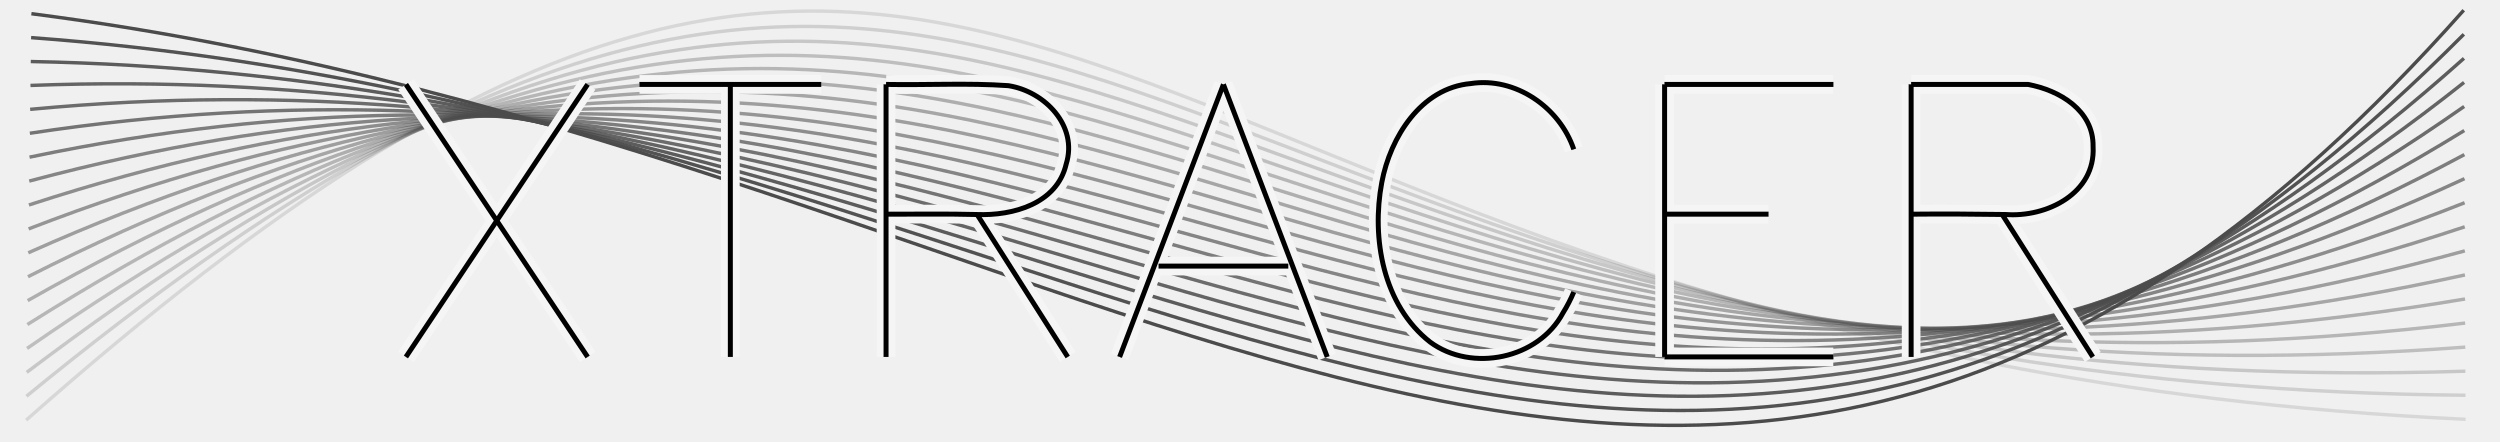
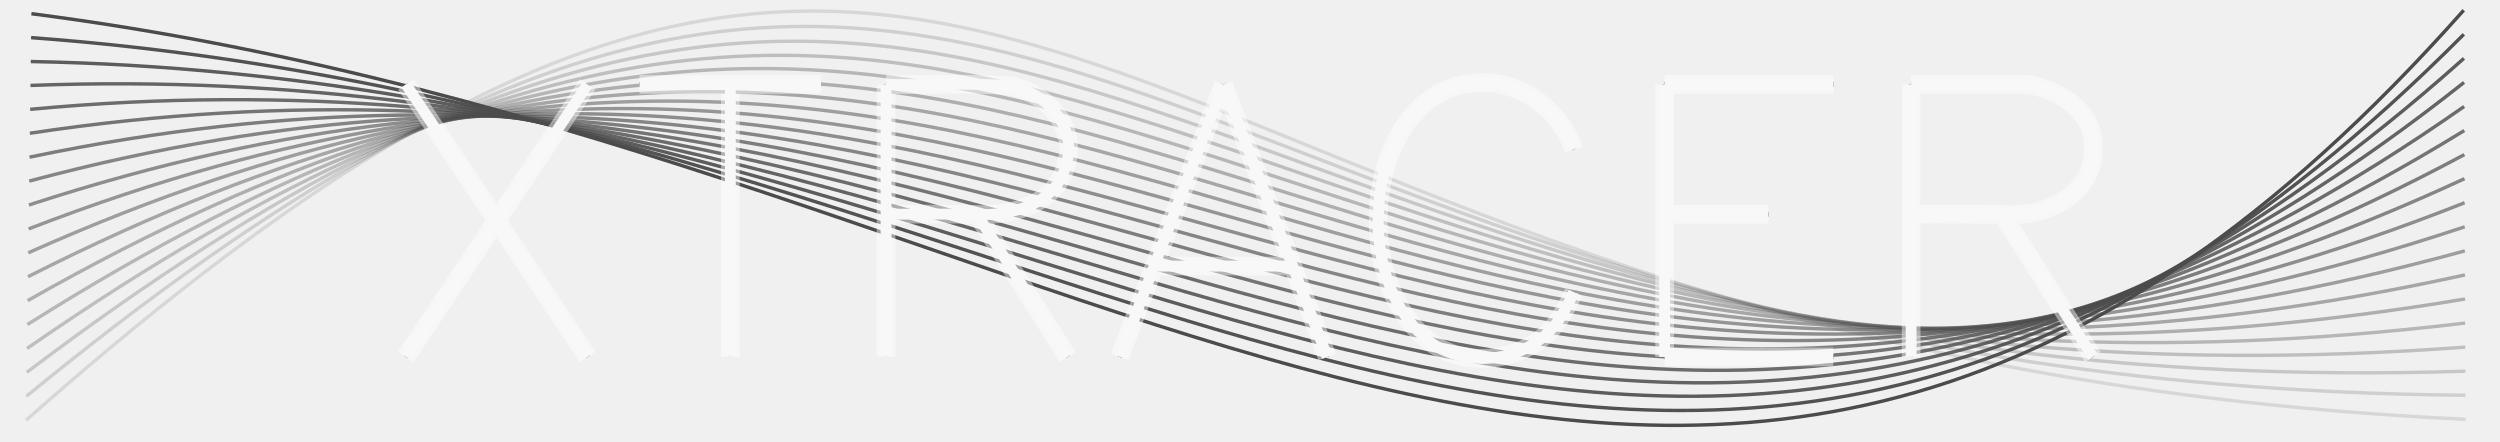
<svg xmlns="http://www.w3.org/2000/svg" width="255mm" height="45mm" viewBox="0 0 141 34" version="1.1" id="svg8123">
  <defs id="defs8117" />
  <g id="layer1">
    <g id="g3868" transform="translate(2.451719,18.50643)" style="fill:none;stroke:#0e0e0e;stroke-opacity:1;stroke-width:0.384;stroke-miterlimit:4;stroke-dasharray:none">
      <g id="g4252" style="stroke-width:0.384;stroke-miterlimit:4;stroke-dasharray:none">
        <path d="M -7,-12 7,9 M 7,-12 -7,9" style="fill:none;stroke:#0e0e0e;stroke-width:0.384;stroke-miterlimit:4;stroke-dasharray:none;stroke-opacity:1" transform="translate(10)" id="path3854" />
        <path d="M 0,-12 V 9 M -7,-12 H 7" style="fill:none;stroke:#0e0e0e;stroke-width:0.384;stroke-miterlimit:4;stroke-dasharray:none;stroke-opacity:1" transform="translate(28)" id="path3856" />
        <path style="fill:none;stroke:#0e0e0e;stroke-width:0.384;stroke-miterlimit:4;stroke-dasharray:none;stroke-opacity:1" d="m 40,-12 c 0,7 0,14 0,21 m 0,-21 c 3.139,0.061 6.305,-0.124 9.426,0.096 2.787,0.435 5.379,3.077 4.458,6.036 C 53.18,-2.801 49.768,-1.866 47.009,-1.974 44.672,-2.037 42.337,-1.99 40,-2 m 7,0 c 2.333,3.667 4.667,7.333 7,11" id="path3858" />
        <path d="M 0,-12 -8,9 M 0,-12 8,9 M -5,2 H 5" style="fill:none;stroke:#0e0e0e;stroke-width:0.384;stroke-miterlimit:4;stroke-dasharray:none;stroke-opacity:1" transform="translate(66)" id="path3860" />
        <path style="fill:none;stroke:#0e0e0e;stroke-width:0.384;stroke-miterlimit:4;stroke-dasharray:none;stroke-opacity:1" d="m 93,-7 c -1.093,-3.23 -4.493,-5.594 -7.937,-5.067 -3.839,0.344 -6.203,4.139 -6.858,7.616 C 77.392,-0.129 78.307,5.016 81.934,7.858 85.142,10.214 90.285,9.161 92.174,5.598 92.493,5.09 92.766,4.553 93,4" id="path3862" />
        <path style="fill:none;stroke:#0e0e0e;stroke-width:0.384;stroke-miterlimit:4;stroke-dasharray:none;stroke-opacity:1" d="m 100,-12 c 0,7 0,14 0,21 m 0,-21 c 4.333,0 8.667,0 13,0 m -13,10 c 2.667,0 5.333,0 8,0 m -8,11 c 4.333,0 8.667,0 13,0" id="path3864" />
        <path style="fill:none;stroke:#0e0e0e;stroke-width:0.384;stroke-miterlimit:4;stroke-dasharray:none;stroke-opacity:1" d="m 119,-12 c 0,7 0,14 0,21 m 0,-21 c 3,0 6,0 9,0 2.424,0.445 5.07,1.998 5.022,4.79 0.202,3.61 -3.586,5.473 -6.736,5.235 -2.43,-0.035 -4.856,-0.051 -7.286,-0.025 m 7,0 c 2.333,3.667 4.667,7.333 7,11" id="path3866" />
      </g>
    </g>
    <path style="fill:none;stroke:#4b4b4b;stroke-width:0.265px;stroke-linecap:butt;stroke-linejoin:miter;stroke-opacity:1;opacity:0.15" d="m -23.819,32.38 c 77.169,-68.275 78.945,-5.16 188,-0.064" id="path8139" />
    <path style="fill:none;stroke:#4b4b4b;stroke-width:0.265px;stroke-linecap:butt;stroke-linejoin:miter;stroke-opacity:1" d="M -23.414,1.057 C 60.831,11.886 105.409,66.838 164.038,0.789" id="path8141" />
    <g id="g6885" transform="translate(-32.09866,-152.0173)">
      <path id="path6853" style="opacity:0.2;fill:none;stroke:#4b4b4b;stroke-width:0.265;stroke-linecap:butt;stroke-linejoin:miter;stroke-opacity:1" d="M 8.303,182.555 C 85.889,118.932 90.182,181.568 196.272,182.478" />
      <path id="path6855" style="opacity:0.25;fill:none;stroke:#4b4b4b;stroke-width:0.265;stroke-linecap:butt;stroke-linejoin:miter;stroke-opacity:1" d="M 8.327,180.712 C 86.329,121.743 93.14,183.898 196.263,180.624" />
      <path id="path6857" style="opacity:0.3;fill:none;stroke:#4b4b4b;stroke-width:0.265;stroke-linecap:butt;stroke-linejoin:miter;stroke-opacity:1" d="M 8.351,178.87 C 86.769,124.554 96.098,186.229 196.255,178.769" />
      <path id="path6859" style="opacity:0.35;fill:none;stroke:#4b4b4b;stroke-width:0.265;stroke-linecap:butt;stroke-linejoin:miter;stroke-opacity:1" d="M 8.375,177.027 C 87.209,127.364 99.055,188.559 196.246,176.915" />
      <path id="path6861" style="opacity:0.4;fill:none;stroke:#4b4b4b;stroke-width:0.265;stroke-linecap:butt;stroke-linejoin:miter;stroke-opacity:1" d="m 8.399,175.184 c 79.25,-45.009 93.615,15.705 187.839,-0.124" />
      <path id="path6863" style="opacity:0.45;fill:none;stroke:#4b4b4b;stroke-width:0.265;stroke-linecap:butt;stroke-linejoin:miter;stroke-opacity:1" d="M 8.422,173.342 C 88.089,132.986 104.971,193.22 196.229,173.206" />
      <path id="path6865" style="opacity:0.5;fill:none;stroke:#4b4b4b;stroke-width:0.265;stroke-linecap:butt;stroke-linejoin:miter;stroke-opacity:1" d="M 8.446,171.499 C 88.529,135.796 107.929,195.551 196.221,171.351" />
      <path id="path6867" style="opacity:0.55;fill:none;stroke:#4b4b4b;stroke-width:0.265;stroke-linecap:butt;stroke-linejoin:miter;stroke-opacity:1" d="M 8.47,169.657 C 88.969,138.607 110.887,197.881 196.213,169.497" />
      <path id="path6869" style="opacity:0.6;fill:none;stroke:#4b4b4b;stroke-width:0.265;stroke-linecap:butt;stroke-linejoin:miter;stroke-opacity:1" d="M 8.494,167.814 C 89.409,141.418 113.845,200.211 196.204,167.642" />
      <path id="path6871" style="opacity:0.65;fill:none;stroke:#4b4b4b;stroke-width:0.265;stroke-linecap:butt;stroke-linejoin:miter;stroke-opacity:1" d="M 8.518,165.972 C 89.849,144.229 116.802,202.542 196.196,165.788" />
      <path id="path6873" style="opacity:0.7;fill:none;stroke:#4b4b4b;stroke-width:0.265;stroke-linecap:butt;stroke-linejoin:miter;stroke-opacity:1" d="M 8.542,164.129 C 90.289,147.039 119.76,204.872 196.187,163.933" />
      <path id="path6875" style="opacity:0.75;fill:none;stroke:#4b4b4b;stroke-width:0.265;stroke-linecap:butt;stroke-linejoin:miter;stroke-opacity:1" d="M 8.565,162.287 C 90.729,149.85 122.718,207.203 196.179,162.079" />
      <path id="path6877" style="opacity:0.8;fill:none;stroke:#4b4b4b;stroke-width:0.265;stroke-linecap:butt;stroke-linejoin:miter;stroke-opacity:1" d="M 8.589,160.444 C 91.169,152.661 125.676,209.533 196.17,160.224" />
      <path id="path6879" style="opacity:0.85;fill:none;stroke:#4b4b4b;stroke-width:0.265;stroke-linecap:butt;stroke-linejoin:miter;stroke-opacity:1" d="M 8.613,158.602 C 91.609,155.471 128.634,211.864 196.162,158.37" />
      <path id="path6881" style="opacity:0.9;fill:none;stroke:#4b4b4b;stroke-width:0.265;stroke-linecap:butt;stroke-linejoin:miter;stroke-opacity:1" d="m 8.637,156.759 c 83.413,1.523 122.955,57.435 187.517,-0.244" />
      <path id="path6883" style="opacity:0.95;fill:none;stroke:#4b4b4b;stroke-width:0.265;stroke-linecap:butt;stroke-linejoin:miter;stroke-opacity:1" d="M 8.661,154.917 C 92.489,161.093 134.549,216.525 196.145,154.661" />
    </g>
    <flowRoot xml:space="preserve" id="flowRoot3913" style="fill:black;fill-opacity:1;stroke:none;font-family:sans-serif;font-style:normal;font-weight:normal;font-size:40px;line-height:1.25;letter-spacing:0px;word-spacing:0px">
      <flowRegion id="flowRegion3915">
        <rect id="rect3917" width="520" height="440" x="2120" y="1410.079" />
      </flowRegion>
      <flowPara id="flowPara3919" />
    </flowRoot>
-     <g style="fill:none;stroke:#f5f5f5;stroke-opacity:1;stroke-width:1.439;stroke-miterlimit:4;stroke-dasharray:none" transform="translate(2.451719,18.50643)" id="g4790">
-       <g style="stroke-width:1.439;stroke-miterlimit:4;stroke-dasharray:none;stroke:#f5f5f5;stroke-opacity:1" id="g4788">
-         <path id="path4774" transform="translate(10)" style="fill:none;stroke:#f5f5f5;stroke-width:1.439;stroke-miterlimit:4;stroke-dasharray:none;stroke-opacity:1" d="M -7,-12 7,9 M 7,-12 -7,9" />
-         <path id="path4776" transform="translate(28)" style="fill:none;stroke:#f5f5f5;stroke-width:1.439;stroke-miterlimit:4;stroke-dasharray:none;stroke-opacity:1" d="M 0,-12 V 9 M -7,-12 H 7" />
-         <path id="path4778" d="m 40,-12 c 0,7 0,14 0,21 m 0,-21 c 3.139,0.061 6.305,-0.124 9.426,0.096 2.787,0.435 5.379,3.077 4.458,6.036 C 53.18,-2.801 49.768,-1.866 47.009,-1.974 44.672,-2.037 42.337,-1.99 40,-2 m 7,0 c 2.333,3.667 4.667,7.333 7,11" style="fill:none;stroke:#f5f5f5;stroke-width:1.439;stroke-miterlimit:4;stroke-dasharray:none;stroke-opacity:1" />
-         <path id="path4780" transform="translate(66)" style="fill:none;stroke:#f5f5f5;stroke-width:1.439;stroke-miterlimit:4;stroke-dasharray:none;stroke-opacity:1" d="M 0,-12 -8,9 M 0,-12 8,9 M -5,2 H 5" />
-         <path id="path4782" d="m 93,-7 c -1.093,-3.23 -4.493,-5.594 -7.937,-5.067 -3.839,0.344 -6.203,4.139 -6.858,7.616 C 77.392,-0.129 78.307,5.016 81.934,7.858 85.142,10.214 90.285,9.161 92.174,5.598 92.493,5.09 92.766,4.553 93,4" style="fill:none;stroke:#f5f5f5;stroke-width:1.439;stroke-miterlimit:4;stroke-dasharray:none;stroke-opacity:1" />
-         <path id="path4784" d="m 100,-12 c 0,7 0,14 0,21 m 0,-21 c 4.333,0 8.667,0 13,0 m -13,10 c 2.667,0 5.333,0 8,0 m -8,11 c 4.333,0 8.667,0 13,0" style="fill:none;stroke:#f5f5f5;stroke-width:1.439;stroke-miterlimit:4;stroke-dasharray:none;stroke-opacity:1" />
-         <path id="path4786" d="m 119,-12 c 0,7 0,14 0,21 m 0,-21 c 3,0 6,0 9,0 2.424,0.445 5.07,1.998 5.022,4.79 0.202,3.61 -3.586,5.473 -6.736,5.235 -2.43,-0.035 -4.856,-0.051 -7.286,-0.025 m 7,0 c 2.333,3.667 4.667,7.333 7,11" style="fill:none;stroke:#f5f5f5;stroke-width:1.439;stroke-miterlimit:4;stroke-dasharray:none;stroke-opacity:1" />
+     <g style="fill:none;stroke:#ffffff;stroke-opacity:0.46;stroke-width:1.439;stroke-miterlimit:4;stroke-dasharray:none" transform="translate(2.451719,18.50643)" id="g4790">
+       <g style="stroke-width:1.439;stroke-miterlimit:4;stroke-dasharray:none;stroke:#ffffff;stroke-opacity:0.46" id="g4788">
+         <path id="path4774" transform="translate(10)" style="fill:none;stroke:#ffffff;stroke-width:1.439;stroke-miterlimit:4;stroke-dasharray:none;stroke-opacity:0.46" d="M -7,-12 7,9 M 7,-12 -7,9" />
+         <path id="path4776" transform="translate(28)" style="fill:none;stroke:#ffffff;stroke-width:1.439;stroke-miterlimit:4;stroke-dasharray:none;stroke-opacity:0.46" d="M 0,-12 V 9 M -7,-12 H 7" />
+         <path id="path4778" d="m 40,-12 c 0,7 0,14 0,21 m 0,-21 c 3.139,0.061 6.305,-0.124 9.426,0.096 2.787,0.435 5.379,3.077 4.458,6.036 C 53.18,-2.801 49.768,-1.866 47.009,-1.974 44.672,-2.037 42.337,-1.99 40,-2 m 7,0 c 2.333,3.667 4.667,7.333 7,11" style="fill:none;stroke:#ffffff;stroke-width:1.439;stroke-miterlimit:4;stroke-dasharray:none;stroke-opacity:0.46" />
+         <path id="path4780" transform="translate(66)" style="fill:none;stroke:#ffffff;stroke-width:1.439;stroke-miterlimit:4;stroke-dasharray:none;stroke-opacity:0.46" d="M 0,-12 -8,9 M 0,-12 8,9 M -5,2 H 5" />
+         <path id="path4782" d="m 93,-7 c -1.093,-3.23 -4.493,-5.594 -7.937,-5.067 -3.839,0.344 -6.203,4.139 -6.858,7.616 C 77.392,-0.129 78.307,5.016 81.934,7.858 85.142,10.214 90.285,9.161 92.174,5.598 92.493,5.09 92.766,4.553 93,4" style="fill:none;stroke:#ffffff;stroke-width:1.439;stroke-miterlimit:4;stroke-dasharray:none;stroke-opacity:0.46" />
+         <path id="path4784" d="m 100,-12 c 0,7 0,14 0,21 m 0,-21 c 4.333,0 8.667,0 13,0 m -13,10 c 2.667,0 5.333,0 8,0 m -8,11 c 4.333,0 8.667,0 13,0" style="fill:none;stroke:#ffffff;stroke-width:1.439;stroke-miterlimit:4;stroke-dasharray:none;stroke-opacity:0.46" />
+         <path id="path4786" d="m 119,-12 c 0,7 0,14 0,21 m 0,-21 c 3,0 6,0 9,0 2.424,0.445 5.07,1.998 5.022,4.79 0.202,3.61 -3.586,5.473 -6.736,5.235 -2.43,-0.035 -4.856,-0.051 -7.286,-0.025 m 7,0 c 2.333,3.667 4.667,7.333 7,11" style="fill:none;stroke:#ffffff;stroke-width:1.439;stroke-miterlimit:4;stroke-dasharray:none;stroke-opacity:0.46" />
      </g>
    </g>
-     <g id="g4808" transform="translate(2.451719,18.50643)" style="fill:none;stroke:#000000;stroke-width:0.384;stroke-miterlimit:4;stroke-dasharray:none;stroke-opacity:1">
-       <g id="g4806" style="stroke:#000000;stroke-width:0.384;stroke-miterlimit:4;stroke-dasharray:none;stroke-opacity:1">
-         <path d="M -7,-12 7,9 M 7,-12 -7,9" style="fill:none;stroke:#000000;stroke-width:0.384;stroke-miterlimit:4;stroke-dasharray:none;stroke-opacity:1" transform="translate(10)" id="path4792" />
-         <path d="M 0,-12 V 9 M -7,-12 H 7" style="fill:none;stroke:#000000;stroke-width:0.384;stroke-miterlimit:4;stroke-dasharray:none;stroke-opacity:1" transform="translate(28)" id="path4794" />
-         <path style="fill:none;stroke:#000000;stroke-width:0.384;stroke-miterlimit:4;stroke-dasharray:none;stroke-opacity:1" d="m 40,-12 c 0,7 0,14 0,21 m 0,-21 c 3.139,0.061 6.305,-0.124 9.426,0.096 2.787,0.435 5.379,3.077 4.458,6.036 C 53.18,-2.801 49.768,-1.866 47.009,-1.974 44.672,-2.037 42.337,-1.99 40,-2 m 7,0 c 2.333,3.667 4.667,7.333 7,11" id="path4796" />
-         <path d="M 0,-12 -8,9 M 0,-12 8,9 M -5,2 H 5" style="fill:none;stroke:#000000;stroke-width:0.384;stroke-miterlimit:4;stroke-dasharray:none;stroke-opacity:1" transform="translate(66)" id="path4798" />
-         <path style="fill:none;stroke:#000000;stroke-width:0.384;stroke-miterlimit:4;stroke-dasharray:none;stroke-opacity:1" d="m 93,-7 c -1.093,-3.23 -4.493,-5.594 -7.937,-5.067 -3.839,0.344 -6.203,4.139 -6.858,7.616 C 77.392,-0.129 78.307,5.016 81.934,7.858 85.142,10.214 90.285,9.161 92.174,5.598 92.493,5.09 92.766,4.553 93,4" id="path4800" />
-         <path style="fill:none;stroke:#000000;stroke-width:0.384;stroke-miterlimit:4;stroke-dasharray:none;stroke-opacity:1" d="m 100,-12 c 0,7 0,14 0,21 m 0,-21 c 4.333,0 8.667,0 13,0 m -13,10 c 2.667,0 5.333,0 8,0 m -8,11 c 4.333,0 8.667,0 13,0" id="path4802" />
-         <path style="fill:none;stroke:#000000;stroke-width:0.384;stroke-miterlimit:4;stroke-dasharray:none;stroke-opacity:1" d="m 119,-12 c 0,7 0,14 0,21 m 0,-21 c 3,0 6,0 9,0 2.424,0.445 5.07,1.998 5.022,4.79 0.202,3.61 -3.586,5.473 -6.736,5.235 -2.43,-0.035 -4.856,-0.051 -7.286,-0.025 m 7,0 c 2.333,3.667 4.667,7.333 7,11" id="path4804" />
+     <g id="g4808" transform="translate(2.451719,18.50643)" style="fill:none;stroke:#f8f8f8;stroke-width:0.837;stroke-miterlimit:4;stroke-dasharray:none;stroke-opacity:1">
+       <g id="g4806" style="stroke:#f8f8f8;stroke-width:0.837;stroke-miterlimit:4;stroke-dasharray:none;stroke-opacity:1">
+         <path d="M -7,-12 7,9 M 7,-12 -7,9" style="fill:none;stroke:#f8f8f8;stroke-width:0.837;stroke-miterlimit:4;stroke-dasharray:none;stroke-opacity:1" transform="translate(10)" id="path4792" />
+         <path d="M 0,-12 V 9 M -7,-12 H 7" style="fill:none;stroke:#f8f8f8;stroke-width:0.837;stroke-miterlimit:4;stroke-dasharray:none;stroke-opacity:1" transform="translate(28)" id="path4794" />
+         <path style="fill:none;stroke:#f8f8f8;stroke-width:0.837;stroke-miterlimit:4;stroke-dasharray:none;stroke-opacity:1" d="m 40,-12 c 0,7 0,14 0,21 m 0,-21 c 3.139,0.061 6.305,-0.124 9.426,0.096 2.787,0.435 5.379,3.077 4.458,6.036 C 53.18,-2.801 49.768,-1.866 47.009,-1.974 44.672,-2.037 42.337,-1.99 40,-2 m 7,0 c 2.333,3.667 4.667,7.333 7,11" id="path4796" />
+         <path d="M 0,-12 -8,9 M 0,-12 8,9 M -5,2 H 5" style="fill:none;stroke:#f8f8f8;stroke-width:0.837;stroke-miterlimit:4;stroke-dasharray:none;stroke-opacity:1" transform="translate(66)" id="path4798" />
+         <path style="fill:none;stroke:#f8f8f8;stroke-width:0.837;stroke-miterlimit:4;stroke-dasharray:none;stroke-opacity:1" d="m 93,-7 c -1.093,-3.23 -4.493,-5.594 -7.937,-5.067 -3.839,0.344 -6.203,4.139 -6.858,7.616 C 77.392,-0.129 78.307,5.016 81.934,7.858 85.142,10.214 90.285,9.161 92.174,5.598 92.493,5.09 92.766,4.553 93,4" id="path4800" />
+         <path style="fill:none;stroke:#f8f8f8;stroke-width:0.837;stroke-miterlimit:4;stroke-dasharray:none;stroke-opacity:1" d="m 100,-12 c 0,7 0,14 0,21 m 0,-21 c 4.333,0 8.667,0 13,0 m -13,10 c 2.667,0 5.333,0 8,0 m -8,11 c 4.333,0 8.667,0 13,0" id="path4802" />
+         <path style="fill:none;stroke:#f8f8f8;stroke-width:0.837;stroke-miterlimit:4;stroke-dasharray:none;stroke-opacity:1" d="m 119,-12 c 0,7 0,14 0,21 m 0,-21 c 3,0 6,0 9,0 2.424,0.445 5.07,1.998 5.022,4.79 0.202,3.61 -3.586,5.473 -6.736,5.235 -2.43,-0.035 -4.856,-0.051 -7.286,-0.025 m 7,0 c 2.333,3.667 4.667,7.333 7,11" id="path4804" />
      </g>
    </g>
  </g>
</svg>
